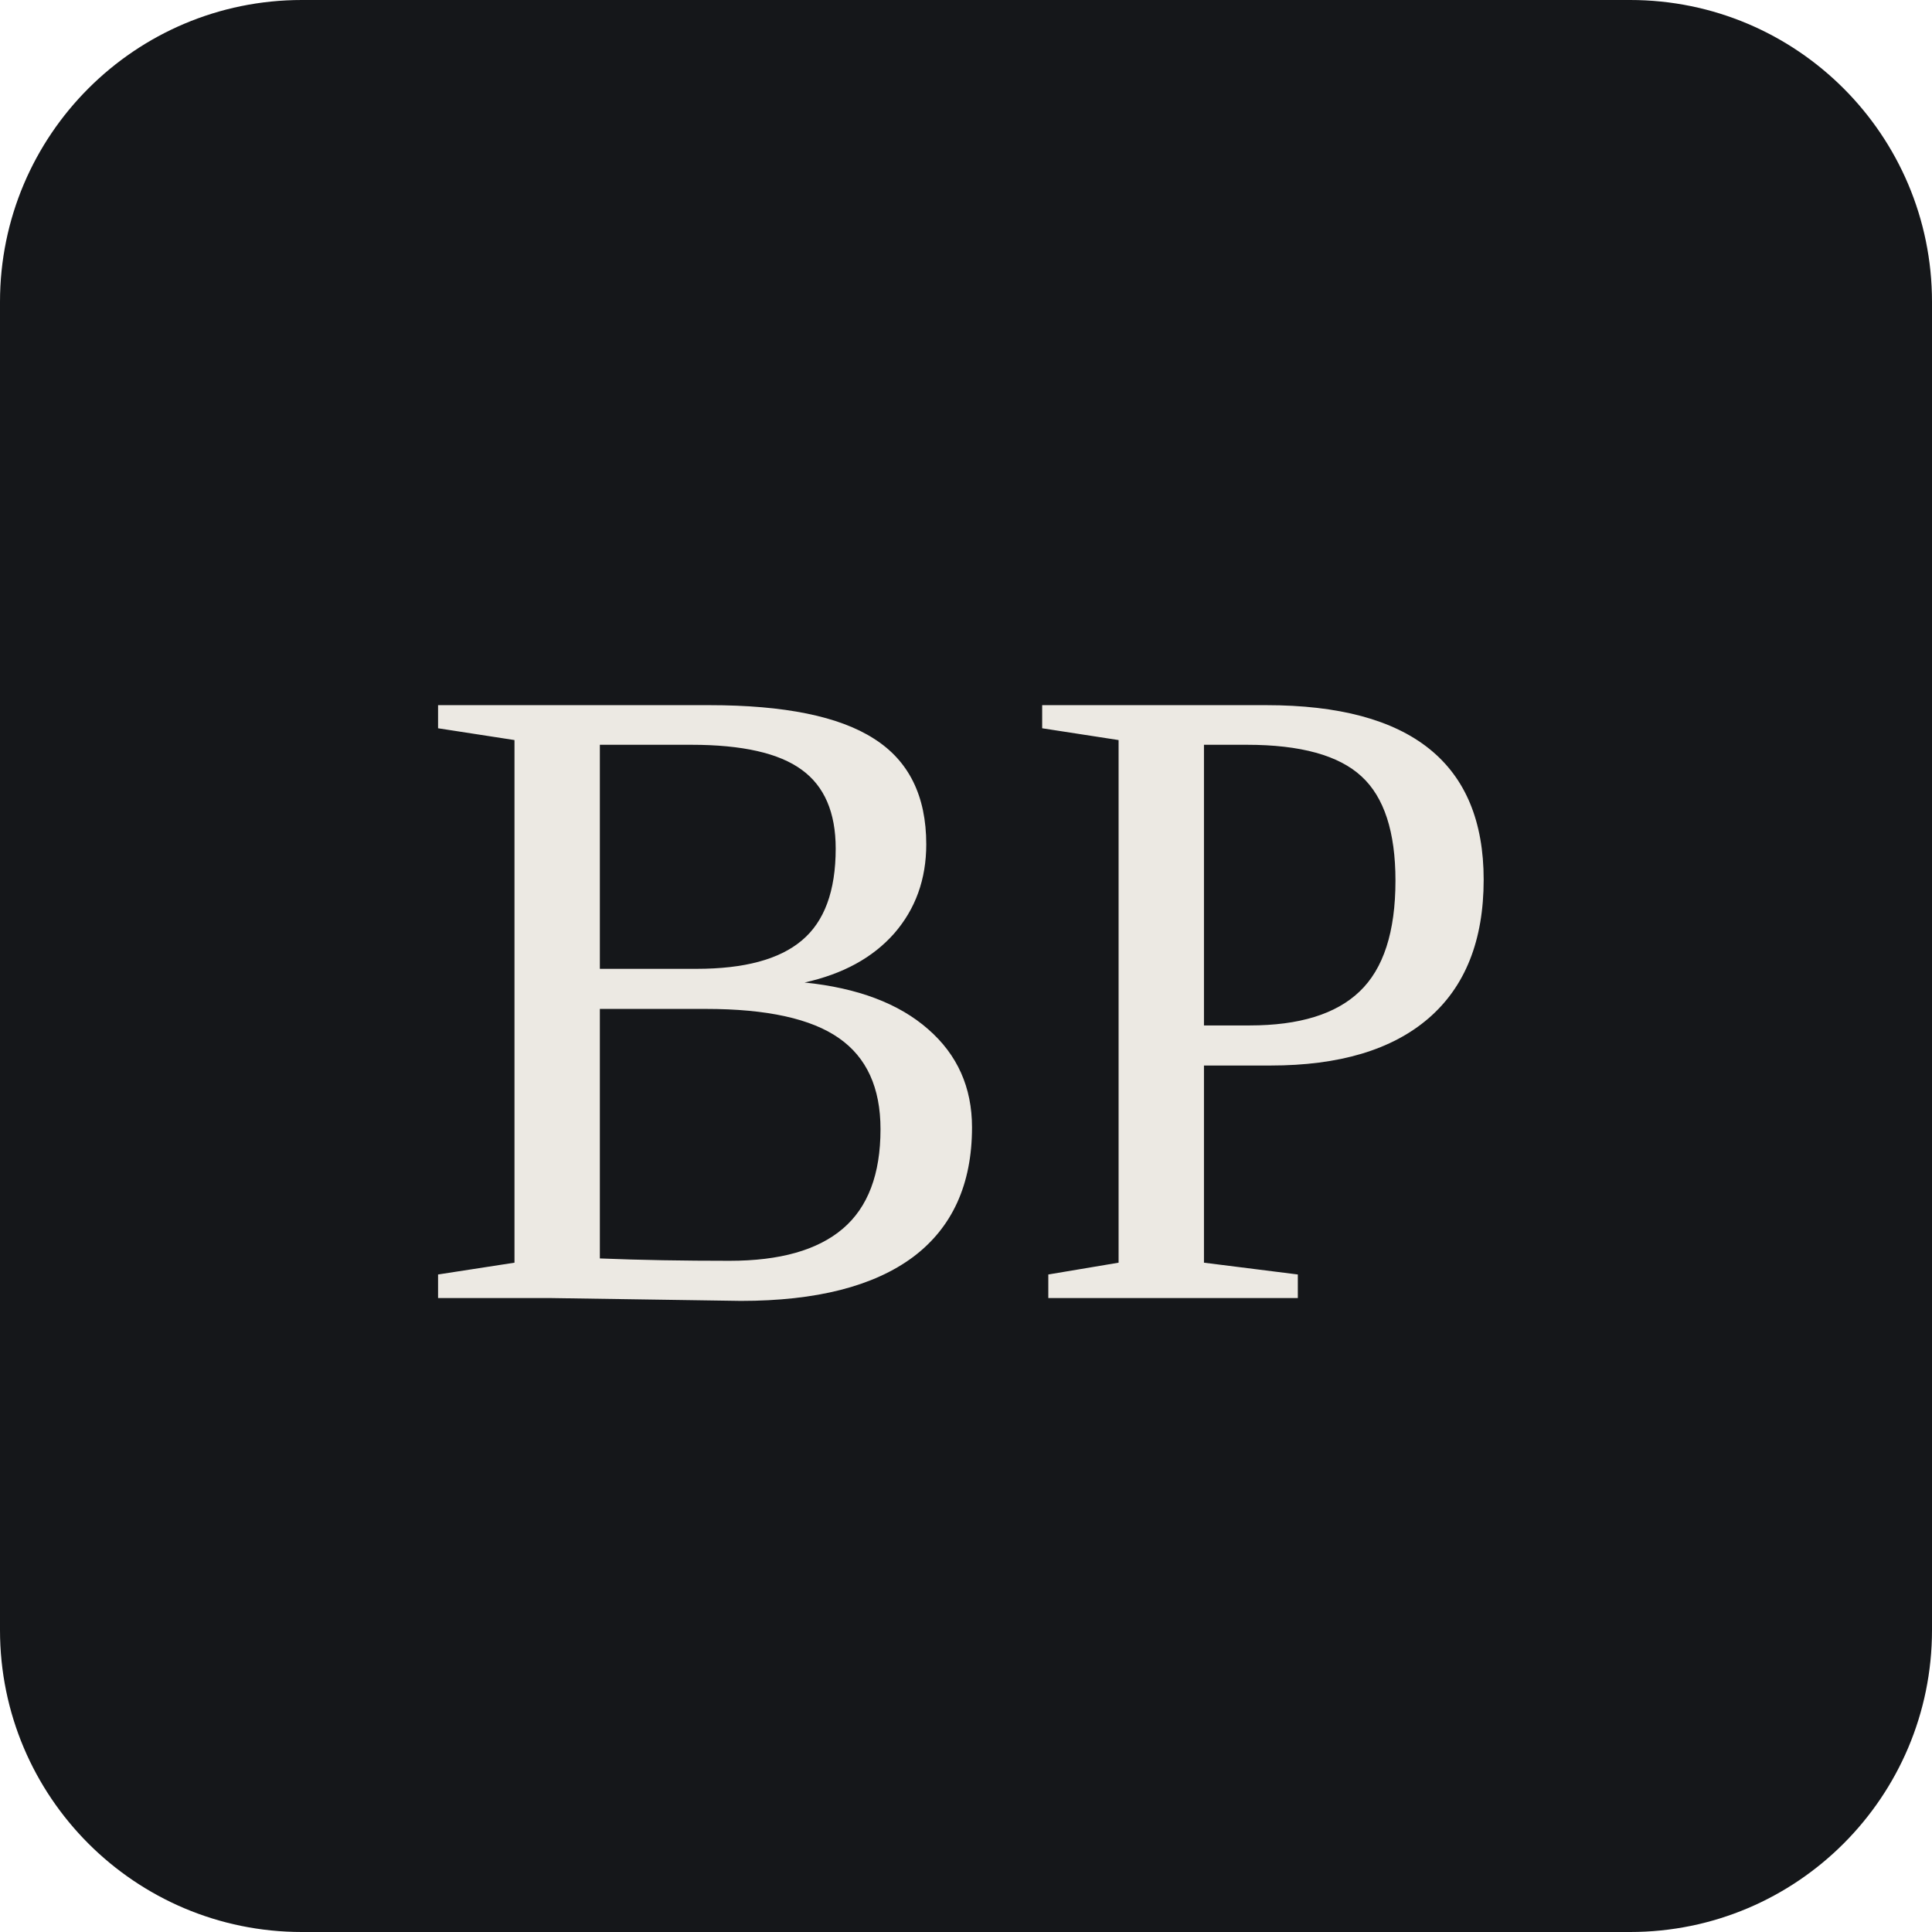
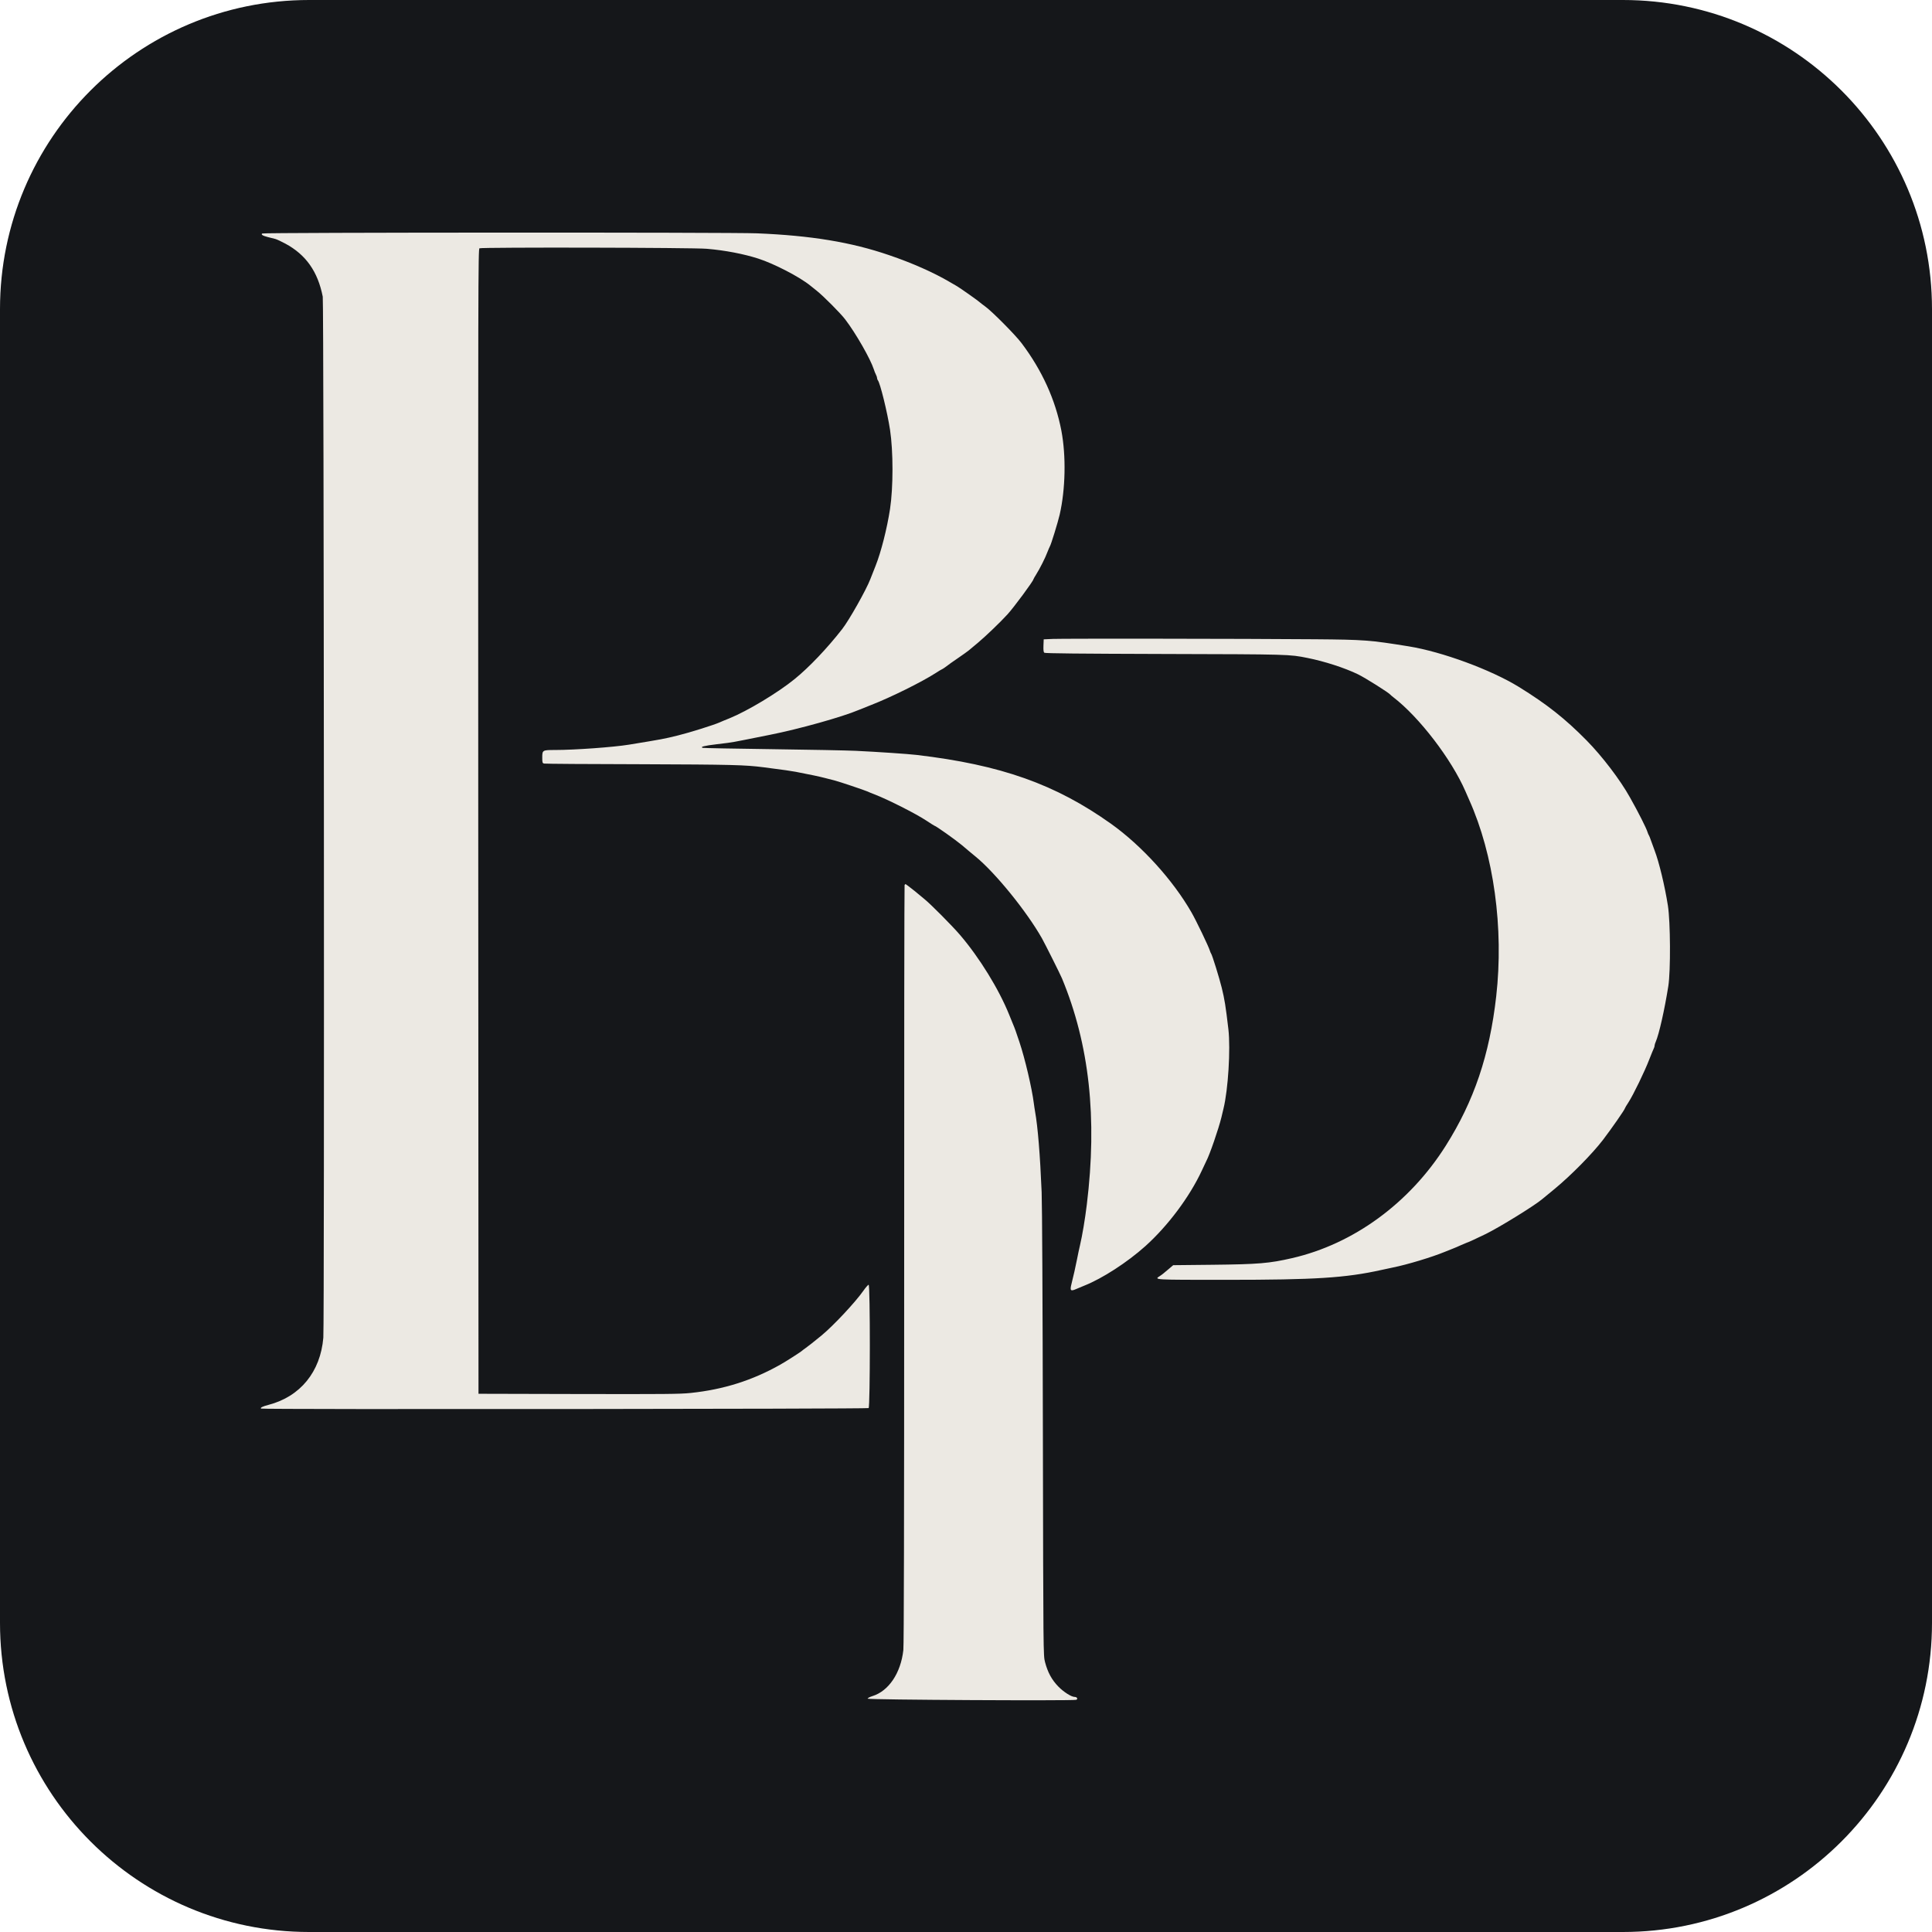
- <svg xmlns="http://www.w3.org/2000/svg" viewBox="0 0 64 64">
-   <rect width="64" height="64" rx="10" fill="#15171A" />
-   <text x="32" y="43" text-anchor="middle" font-family="'Bodoni Moda', Didot, 'Times New Roman', serif" font-size="30" fill="#ECE9E3">BP</text>
+ <svg xmlns="http://www.w3.org/2000/svg" viewBox="-283.1 -248.6 2348.3 2348.3">
+   <rect x="-283.1" y="-248.6" width="2348.3" height="2348.3" rx="375.7" fill="#15171A" />
+   <path fill="#ECE9E3" fill-rule="evenodd" d="M 35.7 35.2 C 33.7 36.4, 36.2 38, 42.6 39.6 C 45.8 40.4, 49.9 41.5, 51.7 41.9 C 53.5 42.4, 58.9 44.9, 63.7 47.5 C 88.8 61, 103.2 81.5, 109.2 112 C 110.6 119.5, 111.3 1360.3, 109.9 1377.3 C 106.4 1418.9, 81.9 1448.9, 43.2 1459 C 35.9 1460.9, 33 1462.4, 34.2 1463.5 C 35.3 1464.7, 771.3 1464, 772.7 1462.9 C 774.6 1461.2, 774.7 1313, 772.7 1313 C 772 1313, 769.1 1316.3, 766.3 1320.3 C 756.4 1334.4, 730 1362.6, 715.5 1374.6 C 705.1 1383.1, 699.4 1387.6, 696 1390 C 694.1 1391.3, 692.3 1392.7, 692 1393 C 691 1394.2, 672.3 1406.2, 665.3 1410.1 C 631.5 1429.2, 596.4 1440.3, 556.5 1444.5 C 543.5 1445.9, 525 1446, 420 1445.8 L 298.5 1445.5 298.2 749.8 C 298 87.9, 298.1 54, 299.7 53.2 C 302.6 51.8, 559.9 52.3, 576.1 53.8 C 598.4 55.7, 620.7 60, 638.5 65.7 C 657.6 71.8, 689.1 88.1, 702 98.7 C 702.8 99.3, 706.2 102, 709.5 104.7 C 717.7 111.2, 738.5 132.1, 744.2 139.6 C 757 156.3, 774.9 187.6, 779 200.3 C 779.7 202.5, 780.8 205.4, 781.6 206.8 C 782.4 208.3, 783 210.2, 783 211.1 C 783 211.9, 783.4 213, 783.9 213.6 C 786.6 216.6, 795.4 252.2, 798.7 273.7 C 802.7 300, 802.7 343.8, 798.7 370.2 C 795 394.1, 787.8 422.4, 781.2 439 C 779.2 444, 775.8 452.6, 774.7 455.5 C 769.8 468.3, 748.9 505.4, 740.5 516.1 C 722.3 539.4, 700.4 562.5, 682.6 576.9 C 662.2 593.5, 625.2 615.7, 603.5 624.5 C 598.5 626.5, 593.1 628.7, 591.5 629.5 C 584.8 632.5, 554.6 642, 541 645.3 C 523.6 649.6, 522.4 649.8, 481.5 656.5 C 462.5 659.6, 415.4 663, 391.2 663 C 376.4 663, 376 663.2, 376 672 C 376 678.4, 376.2 679, 378.3 679.5 C 379.5 679.8, 432.3 680.2, 495.5 680.3 C 606.7 680.7, 622.4 681.1, 645 684 C 672.2 687.5, 677.2 688.3, 684 689.5 C 703.1 693.2, 712.1 695.1, 719.5 697 C 723.9 698.2, 729.3 699.6, 731.5 700.1 C 736.8 701.4, 767.7 711.8, 771.5 713.5 C 773.1 714.3, 777 715.9, 780 717 C 795.9 723.1, 830.3 740.5, 842.8 748.8 C 847.9 752.2, 852.4 755, 852.6 755 C 854.1 755, 878.2 772.1, 886 778.6 C 892.9 784.5, 898.2 788.9, 903.1 792.9 C 927 812.6, 964.9 859.3, 983.4 892 C 987.2 898.8, 1005.6 935.5, 1007.7 940.6 C 1041 1020.8, 1050.8 1110.3, 1037.9 1215.5 C 1035.7 1233.5, 1032.5 1252.7, 1029.5 1265.5 C 1028.7 1268.8, 1027.1 1276.2, 1026 1282 C 1023.8 1293, 1021.9 1301.4, 1019.3 1311.8 C 1017.2 1320, 1018.1 1321.2, 1024.7 1318.3 C 1027.4 1317.1, 1032 1315.2, 1035 1314 C 1056.7 1305.4, 1087 1285.8, 1109 1266.1 C 1136.4 1241.5, 1162.8 1206.2, 1177.6 1174.4 C 1180.1 1168.9, 1182.6 1163.7, 1183.1 1162.7 C 1187.2 1155.1, 1198.1 1123.4, 1201.5 1109.5 C 1202.4 1105.7, 1203.5 1100.9, 1204 1099 C 1209.7 1075.9, 1212.7 1026.7, 1210 1002.6 C 1206.6 973.7, 1205.4 966.3, 1201.9 952 C 1198.9 939.8, 1190.4 912.5, 1189 910.5 C 1188.6 910, 1187.9 908.4, 1187.5 907 C 1186 901.9, 1170.7 870, 1165 860.2 C 1142.4 820.9, 1104.7 779.4, 1067.5 752.8 C 999.8 704.6, 933.6 681.1, 831 669 C 820.8 667.8, 784 665.3, 757 664 C 746.3 663.5, 700.4 662.6, 655 662 C 609.6 661.4, 571.9 660.7, 571.1 660.4 C 567.4 659.2, 572.9 657.8, 588.1 656 C 597.1 655, 606.8 653.7, 609.5 653.1 C 612.3 652.6, 618.3 651.4, 623 650.5 C 627.7 649.6, 634.4 648.2, 638 647.5 C 641.6 646.8, 648.3 645.4, 653 644.5 C 687.4 637.7, 740.5 622.9, 760.5 614.4 C 762.1 613.7, 768.9 611, 775.5 608.4 C 799.5 599.1, 837.6 580.2, 854.3 569.4 C 858 567, 861.3 565, 861.6 565 C 862.1 565, 868.1 560.9, 869 560 C 869.3 559.6, 874.5 556, 880.6 551.8 C 886.7 547.6, 892.8 543.3, 894.1 542.2 C 895.4 541.1, 900.5 536.8, 905.5 532.7 C 914.8 524.9, 932.9 507.6, 941.6 498 C 949.2 489.7, 973 457.5, 973 455.5 C 973 455.2, 974.5 452.6, 976.3 449.7 C 980.7 442.8, 987.7 428.9, 990.2 422 C 991.4 419, 992.6 416.1, 993 415.5 C 994.3 413.7, 1002.6 386.8, 1004.9 377 C 1012 346, 1012.8 305.7, 1007 275 C 999.8 237.4, 983.5 201.5, 958.6 168.5 C 951.2 158.6, 922.6 129.8, 914.5 124 C 911.2 121.6, 908.3 119.3, 908 119 C 907.2 117.9, 883.7 101.3, 880 99.2 C 878.1 98.2, 874 95.8, 871 94 C 852 82.8, 825.5 71, 797.5 61.5 C 751.4 45.7, 702.7 37.7, 637 35 C 607 33.7, 37.7 33.9, 35.7 35.2 M 996.5 528 L 985.5 528.5 985.2 536.1 C 985 541.5, 985.3 544, 986.2 544.8 C 987.2 545.6, 1029.4 546, 1132.5 546.3 C 1284.6 546.7, 1284 546.7, 1306 551.1 C 1326.7 555.2, 1351.4 563.2, 1367.5 571 C 1376.5 575.4, 1405.1 593.4, 1407 595.9 C 1407.3 596.3, 1408.8 597.6, 1410.5 598.9 C 1441.9 623, 1481.1 674.1, 1498.1 713.2 C 1499.8 717.2, 1501.8 721.9, 1502.6 723.5 C 1532.6 790.2, 1544.9 879.7, 1535.5 962.5 C 1527.4 1033.9, 1508.6 1089.5, 1474.2 1144 C 1430.2 1213.7, 1362.2 1263.4, 1287.5 1280.6 C 1259.8 1287, 1246.6 1288.1, 1190.7 1288.7 L 1142.9 1289.2 1138.2 1293.2 C 1130.9 1299.4, 1129.7 1300.4, 1126.8 1302.3 C 1119.3 1307.1, 1118 1307, 1207.6 1307 C 1315.4 1307, 1352.3 1304.7, 1396 1295 C 1401.2 1293.9, 1407.5 1292.5, 1410 1292 C 1427.4 1288.5, 1457.2 1279.5, 1473 1273 C 1476 1271.8, 1480.3 1270.1, 1482.5 1269.2 C 1484.7 1268.4, 1489.3 1266.4, 1492.8 1264.8 C 1496.2 1263.3, 1499.2 1262, 1499.4 1262 C 1500.2 1262, 1513 1256.1, 1523 1251.2 C 1539.8 1242.9, 1582 1216.9, 1591.3 1209 C 1592.5 1208, 1599.3 1202.4, 1606.5 1196.5 C 1626.7 1179.8, 1652.1 1154, 1665.2 1137 C 1676 1122.8, 1692 1099.8, 1692 1098.4 C 1692 1098.1, 1693.9 1094.8, 1696.3 1091.2 C 1702.3 1081.9, 1715.9 1053.8, 1721.4 1039.5 C 1724 1032.9, 1726.5 1026.7, 1727 1025.8 C 1727.6 1024.8, 1728 1023.3, 1728 1022.4 C 1728 1021.5, 1728.6 1019.4, 1729.4 1017.7 C 1733.4 1008.6, 1740.1 978.9, 1744.7 950 C 1747.6 931.6, 1747.3 871.9, 1744.2 852.2 C 1740.4 828, 1733.4 799.1, 1728 785 C 1726.9 782, 1725 776.8, 1723.8 773.5 C 1722.7 770.2, 1721.4 767, 1721 766.5 C 1720.6 766, 1719.9 764.4, 1719.5 763 C 1718 758, 1708.4 738.9, 1698 720.5 C 1686.2 699.3, 1664.4 670.7, 1645.4 651.4 C 1619.2 624.8, 1597 607.3, 1563 586.3 C 1529 565.4, 1469.8 543.6, 1429 537 C 1381.9 529.4, 1375.2 528.9, 1315.5 528.4 C 1231 527.7, 1008.3 527.5, 996.5 528 M 816.4 827.1 C 816.1 827.7, 815.8 1035, 815.9 1287.9 C 815.9 1603.5, 815.6 1750.5, 814.9 1757 C 811.8 1785, 797.1 1806.9, 777.2 1813 C 773.9 1814, 771.5 1815.4, 771.5 1816.1 C 771.5 1817.5, 1019.2 1818.8, 1024.8 1817.5 C 1027.4 1816.9, 1026.2 1814, 1023.3 1814 C 1019.2 1814, 1010 1808.2, 1003.4 1801.5 C 995.3 1793.2, 990.4 1784.2, 987.1 1771.6 C 985 1763.7, 985 1762.5, 984.5 1494.6 C 984.2 1332.5, 983.6 1215.6, 983 1200.5 C 981.1 1154.9, 978.3 1120.6, 975 1102.5 C 974.5 1099.8, 973.9 1095.3, 973.5 1092.5 C 971.2 1074.2, 962.7 1037.9, 956 1018 C 951.6 1004.8, 950.6 1001.9, 947.9 995.5 C 947.5 994.4, 945.5 989.5, 943.5 984.7 C 930.9 953.5, 907.4 915.4, 883.8 887.8 C 874.1 876.5, 848.3 850.5, 840.5 844.2 C 836.7 841.1, 833.3 838.3, 833 838 C 831.6 836.6, 818 826, 817.6 826 C 817.3 826, 816.8 826.5, 816.4 827.1" />
</svg>
